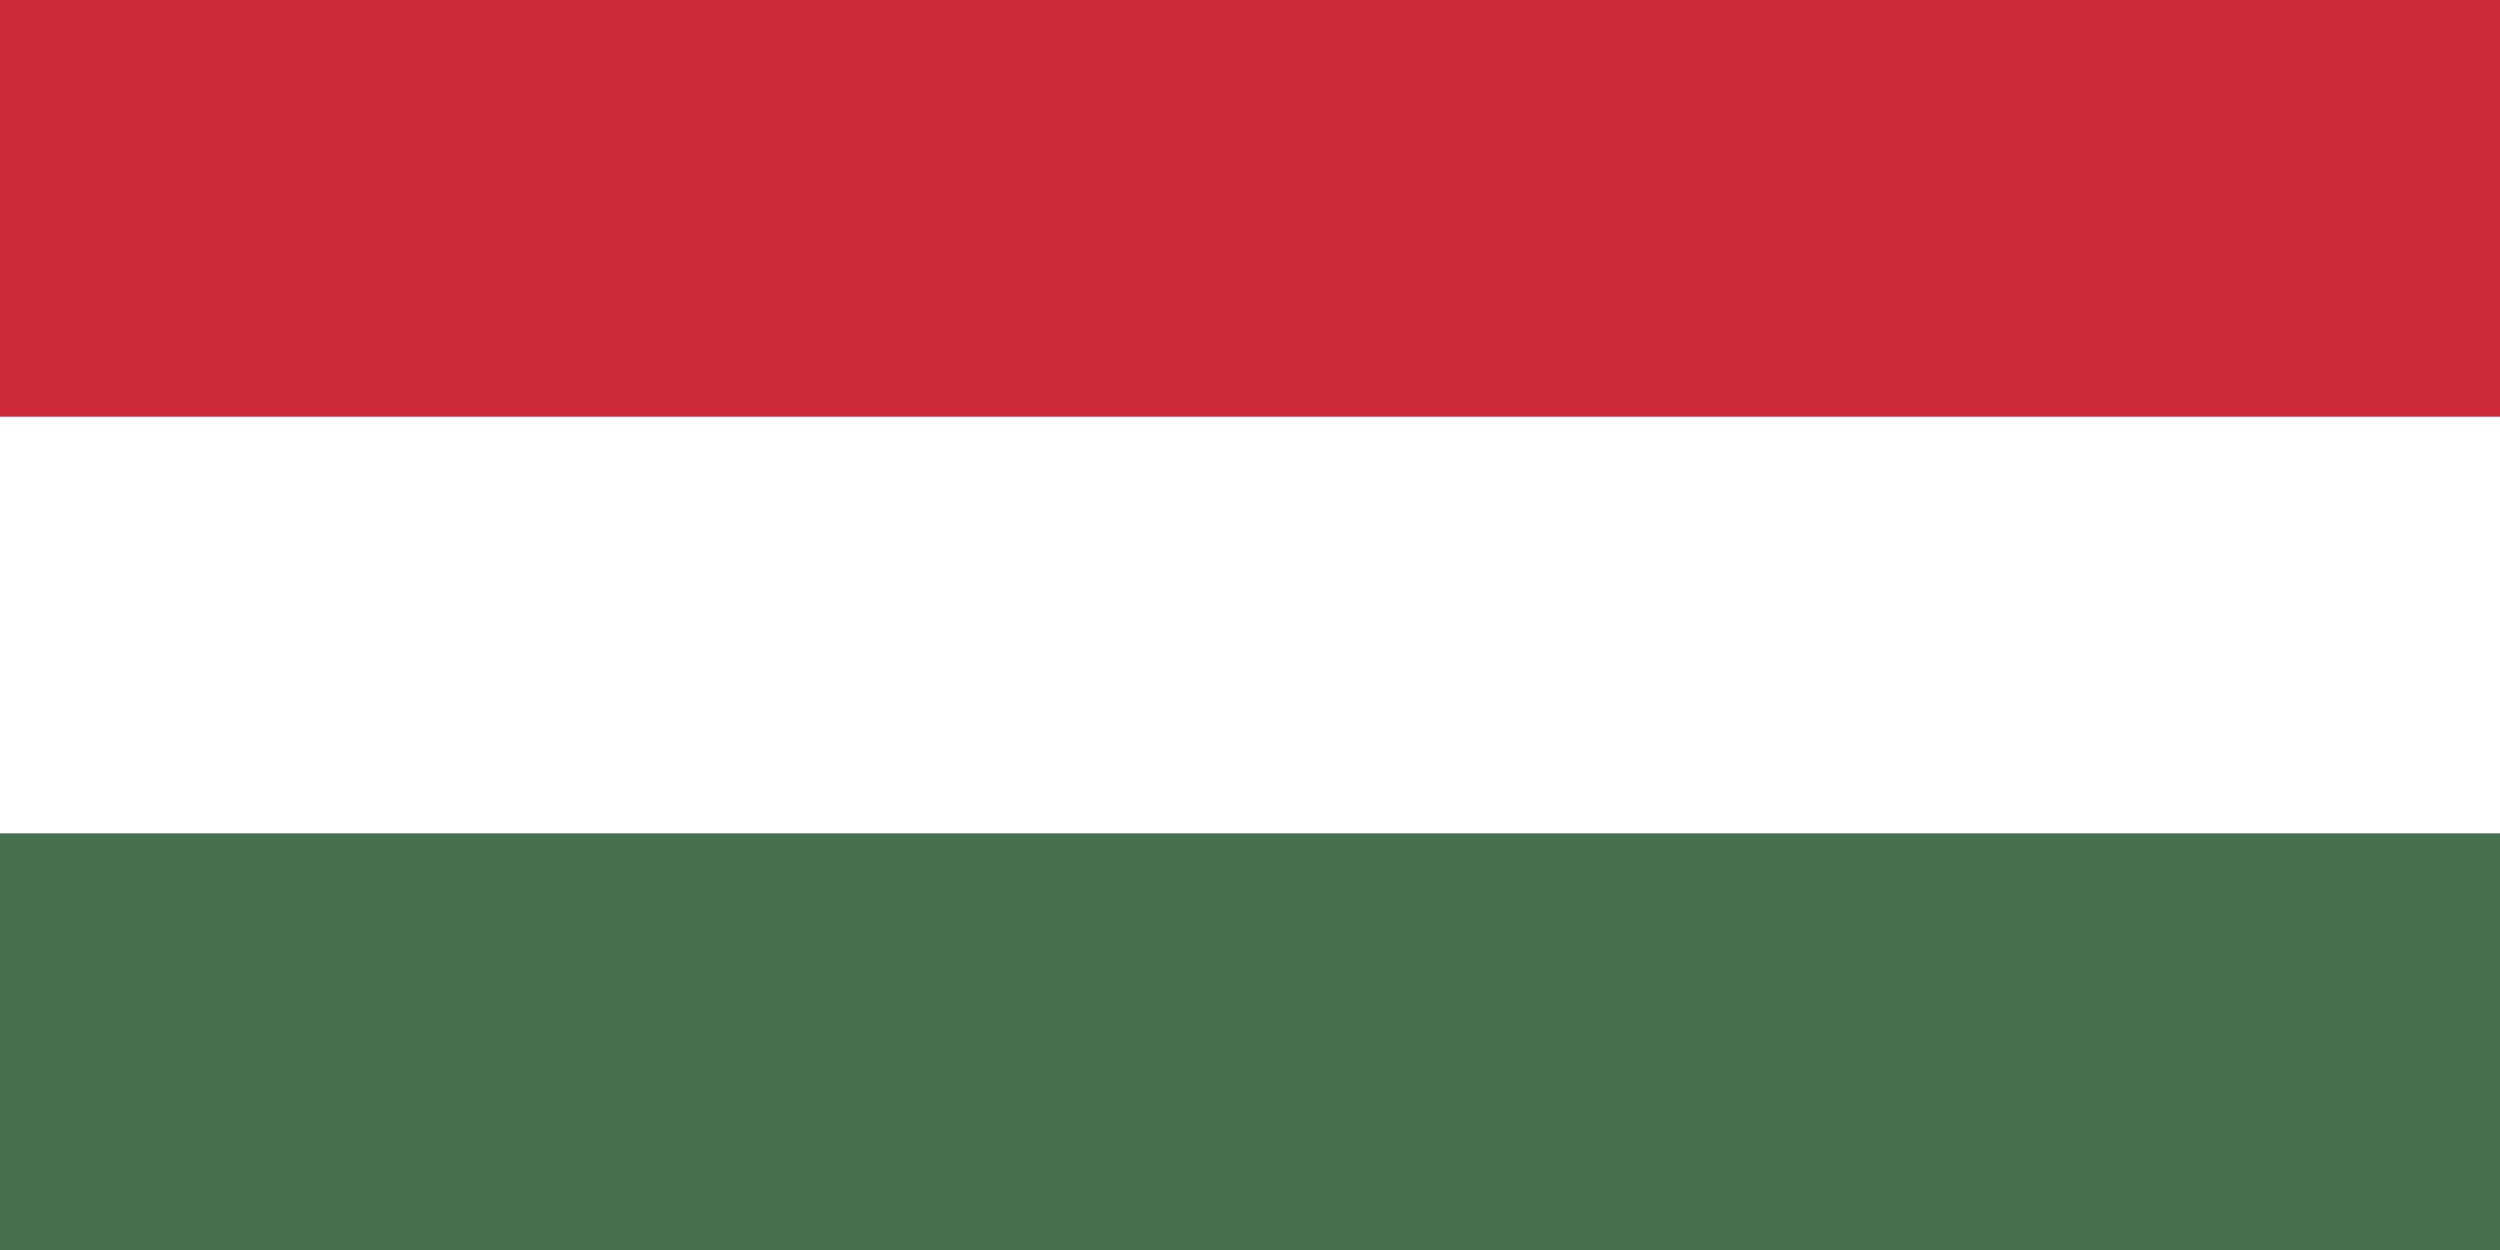
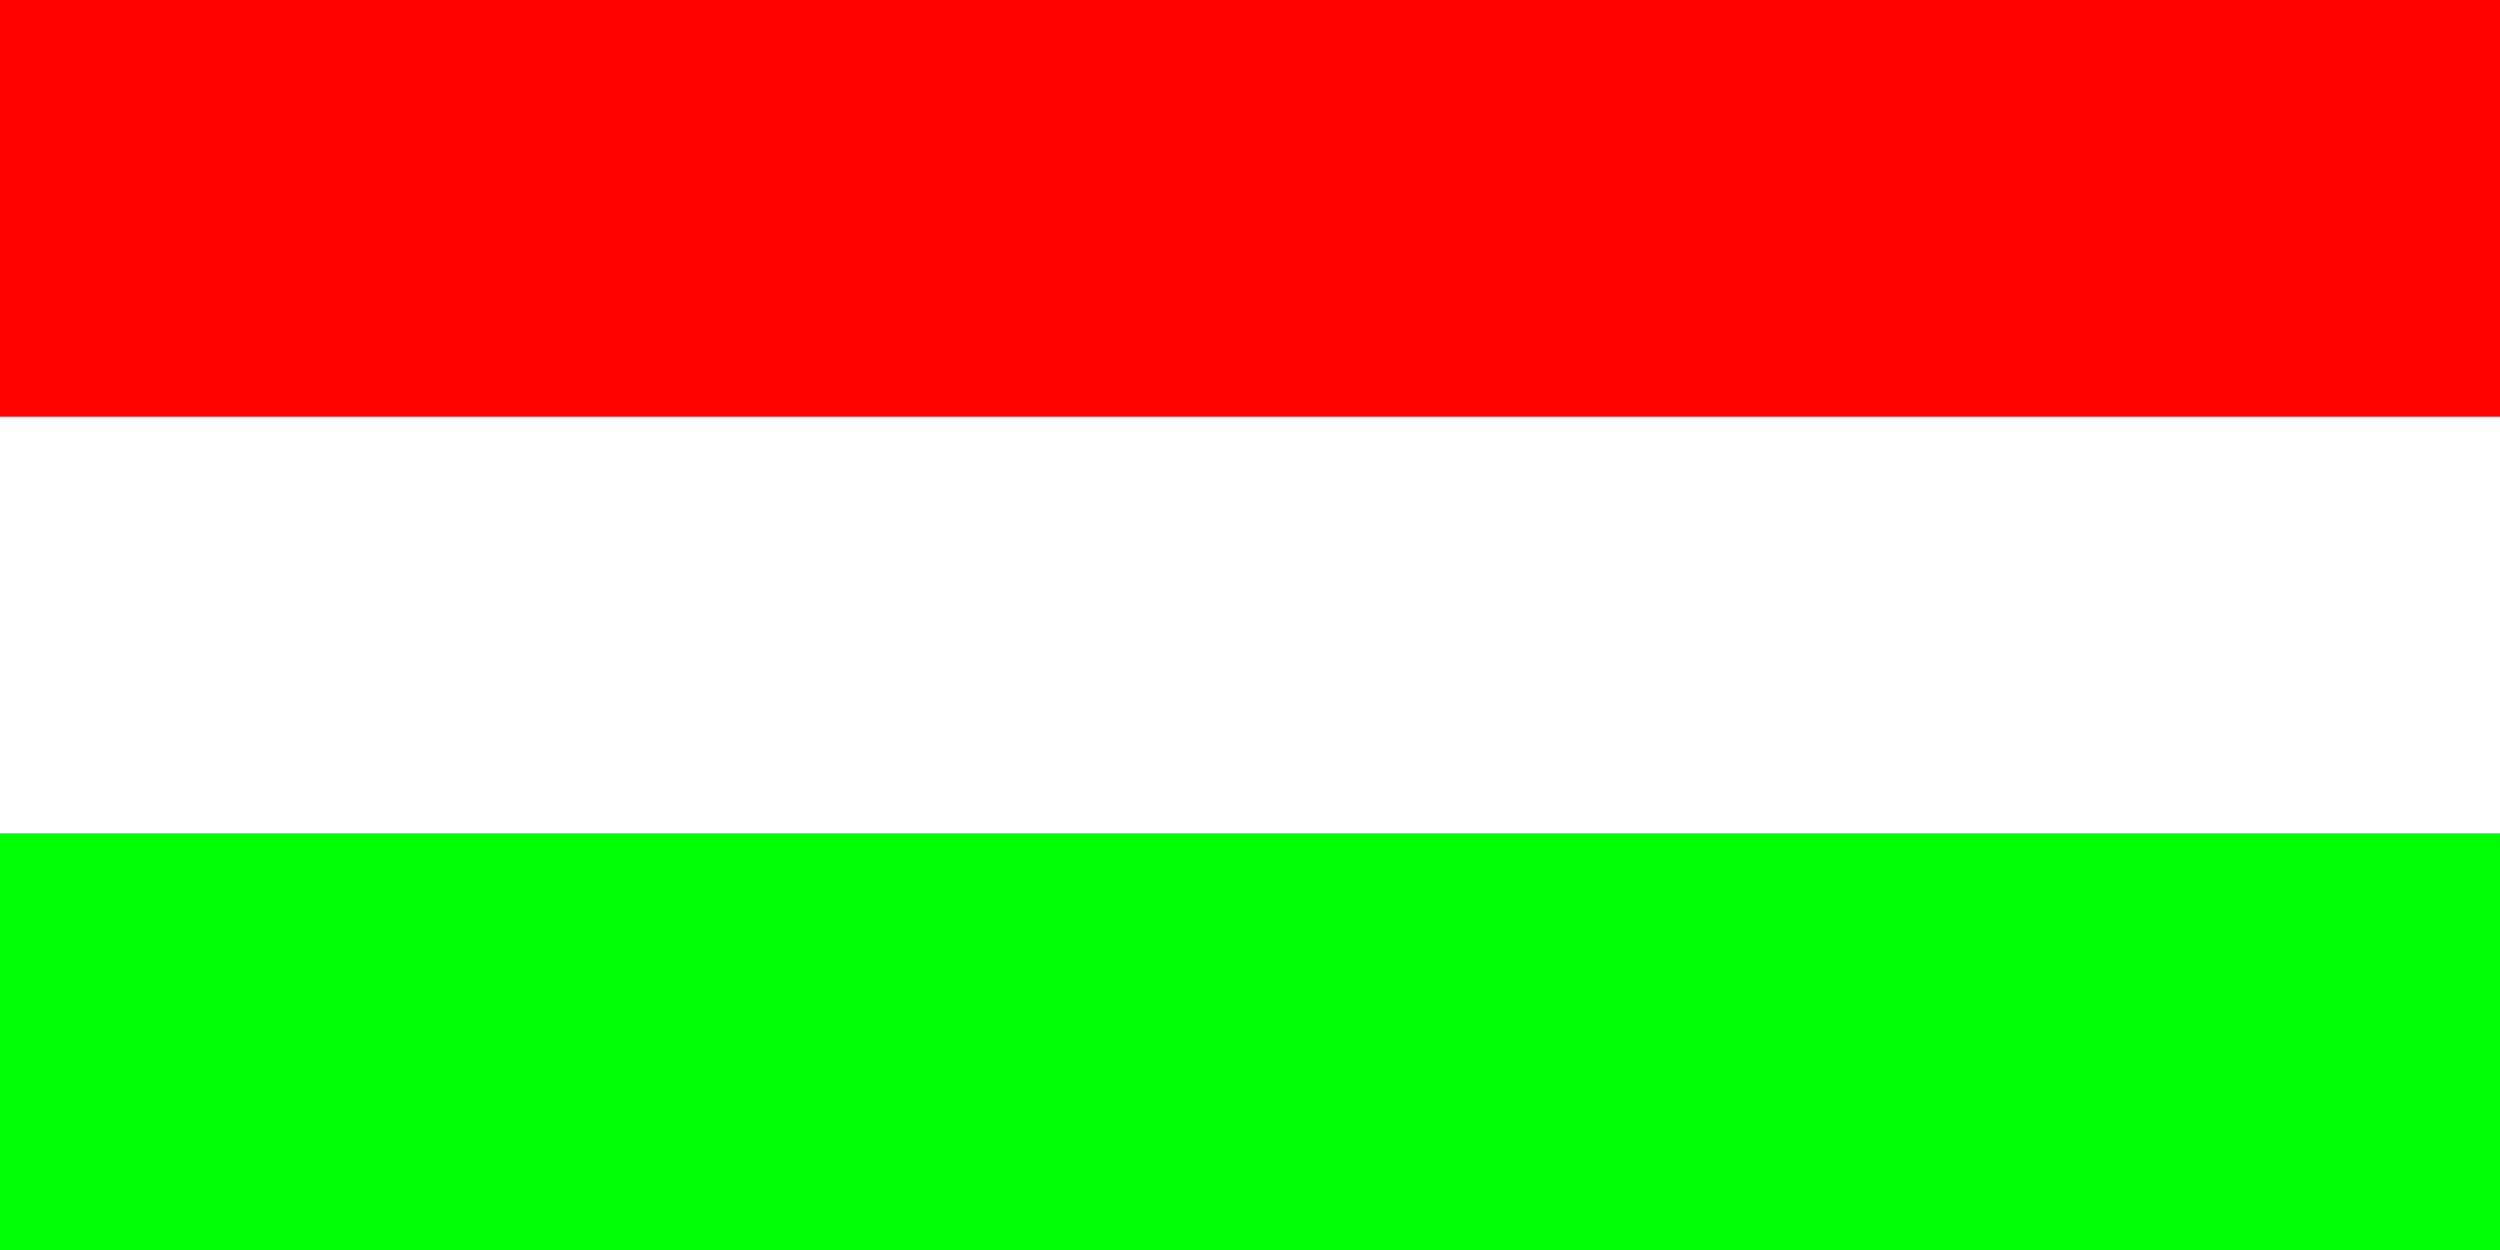
<svg xmlns="http://www.w3.org/2000/svg" width="1200" height="600">
-   <path d="M0 0h1200v600H0" fill="#477050" />
+   <path d="M0 0h1200v600H0" fill="#00FF00" />
  <path d="M0 0h1200v400H0" fill="#fff" />
-   <path d="M0 0h1200v200H0" fill="#ce2939" />
+   <path d="M0 0h1200v200H0" fill="#FF0000" />
</svg>
